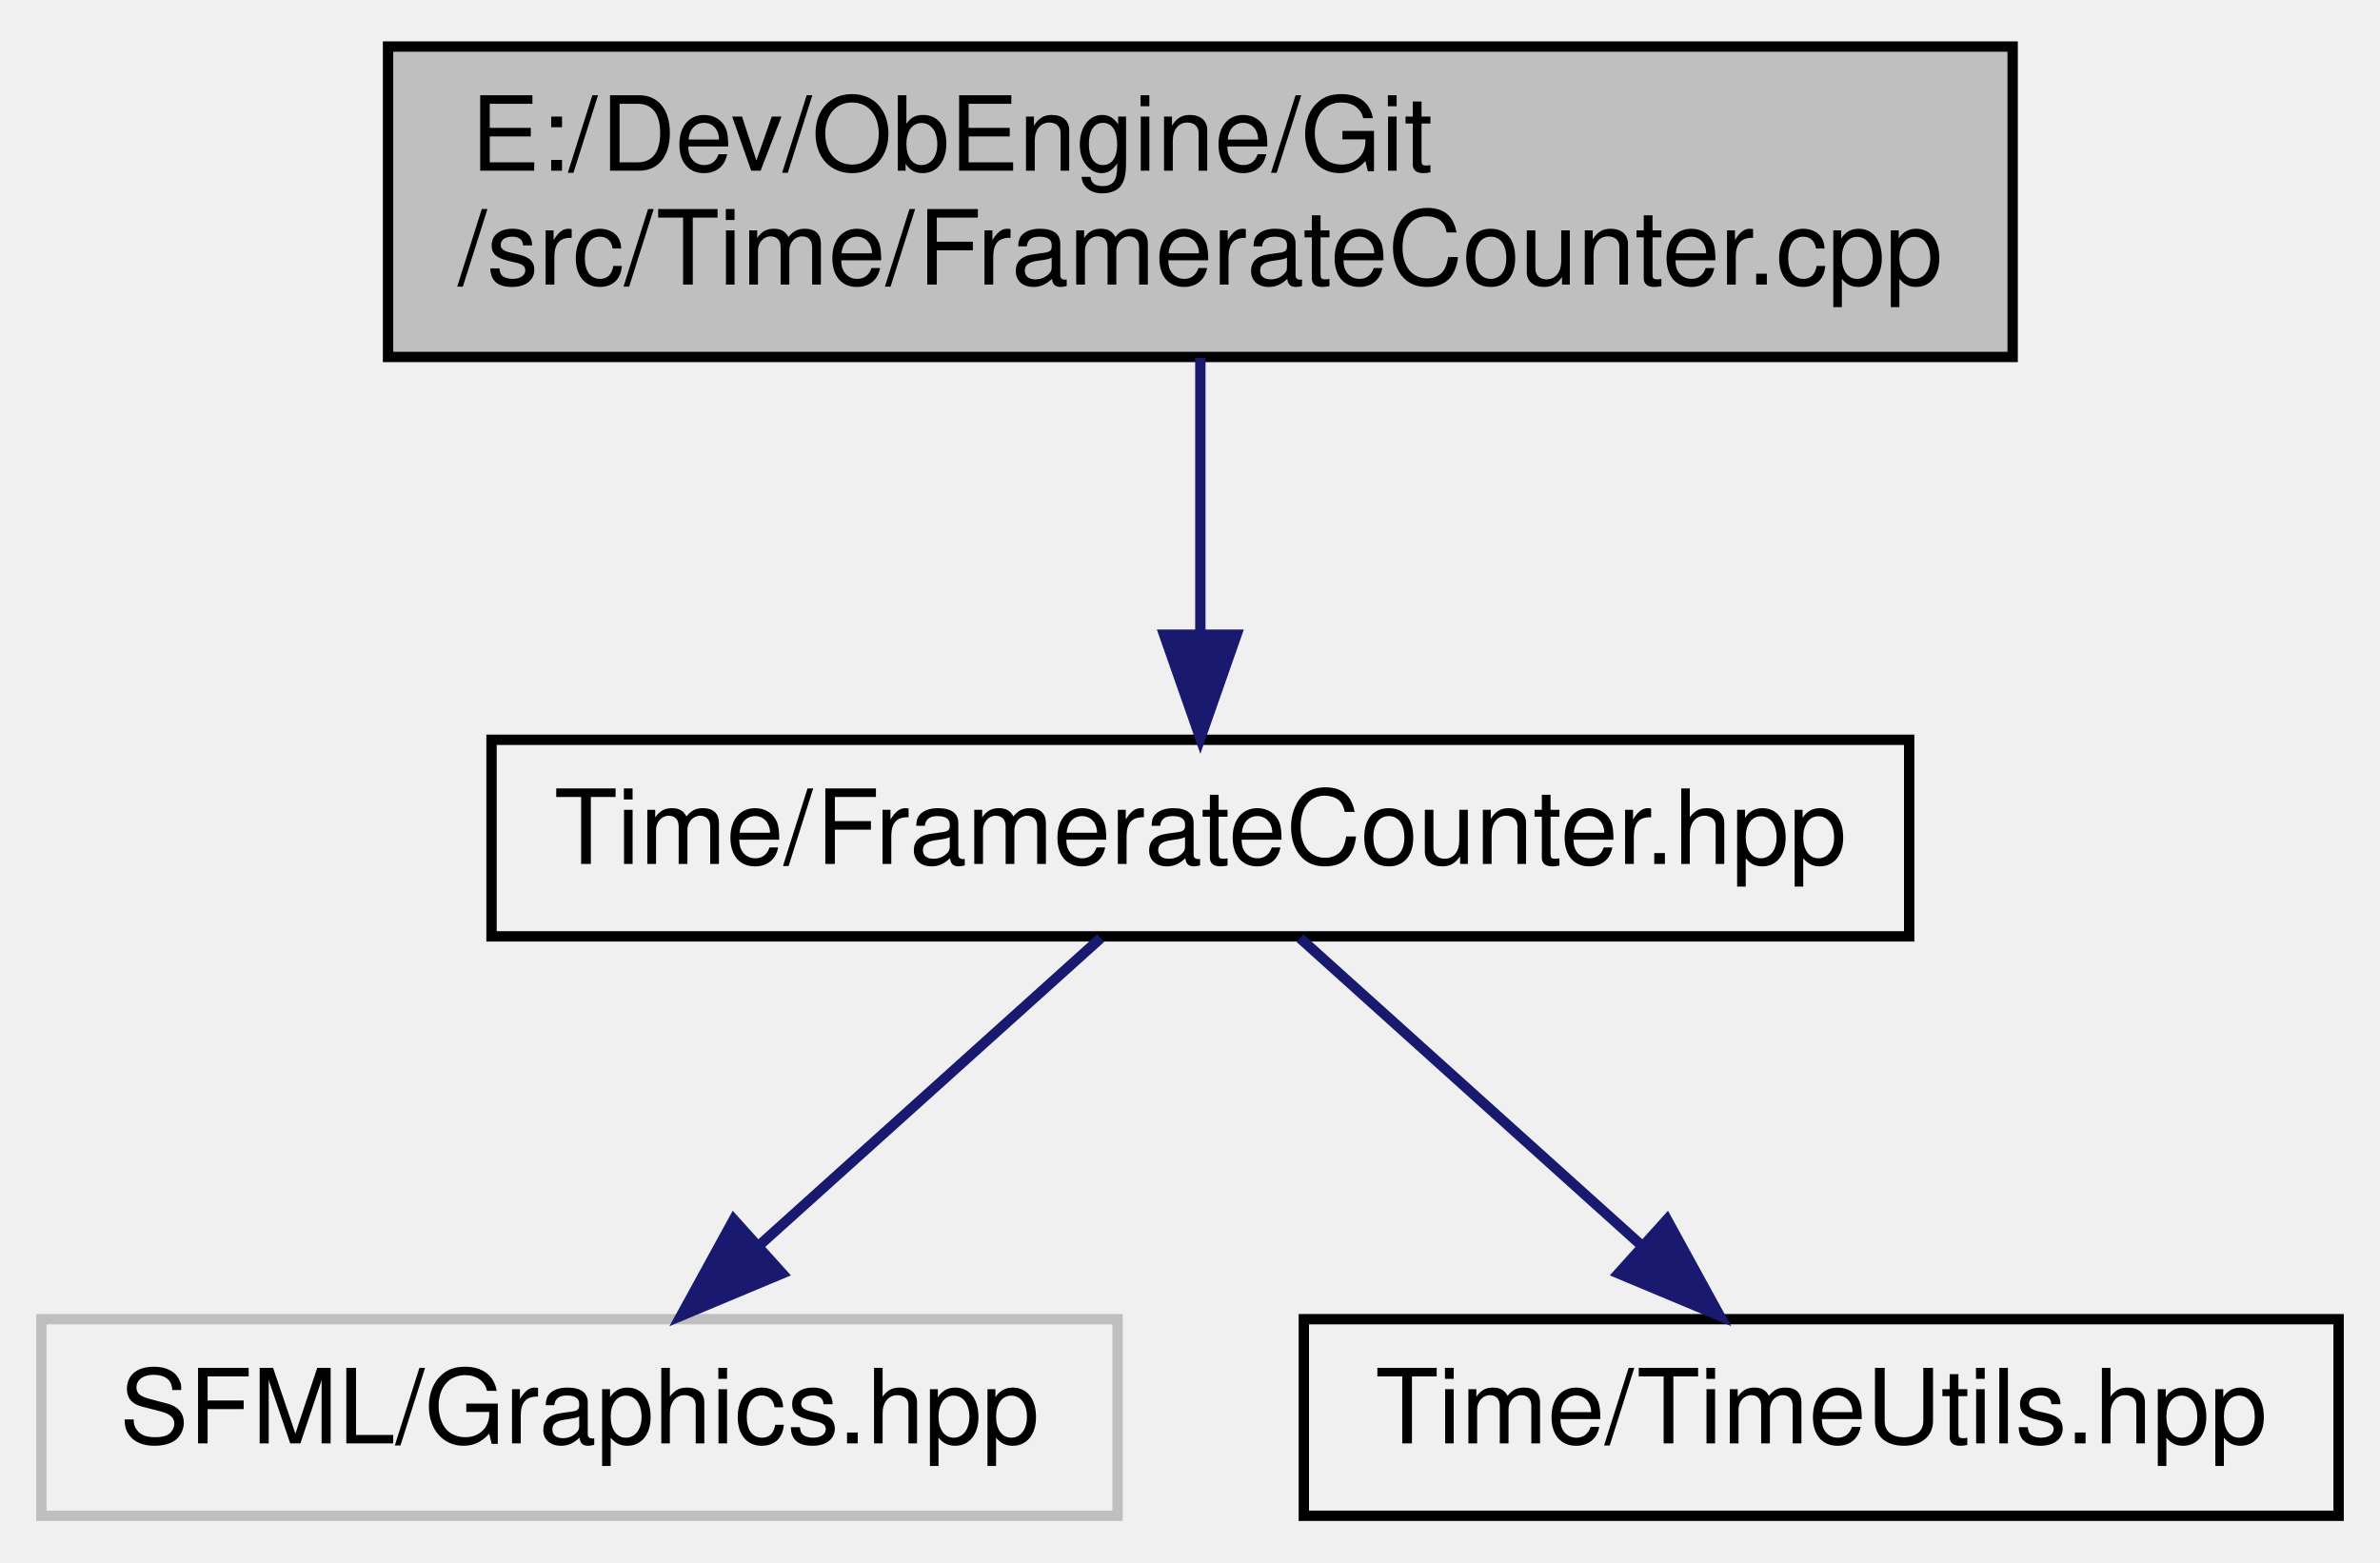
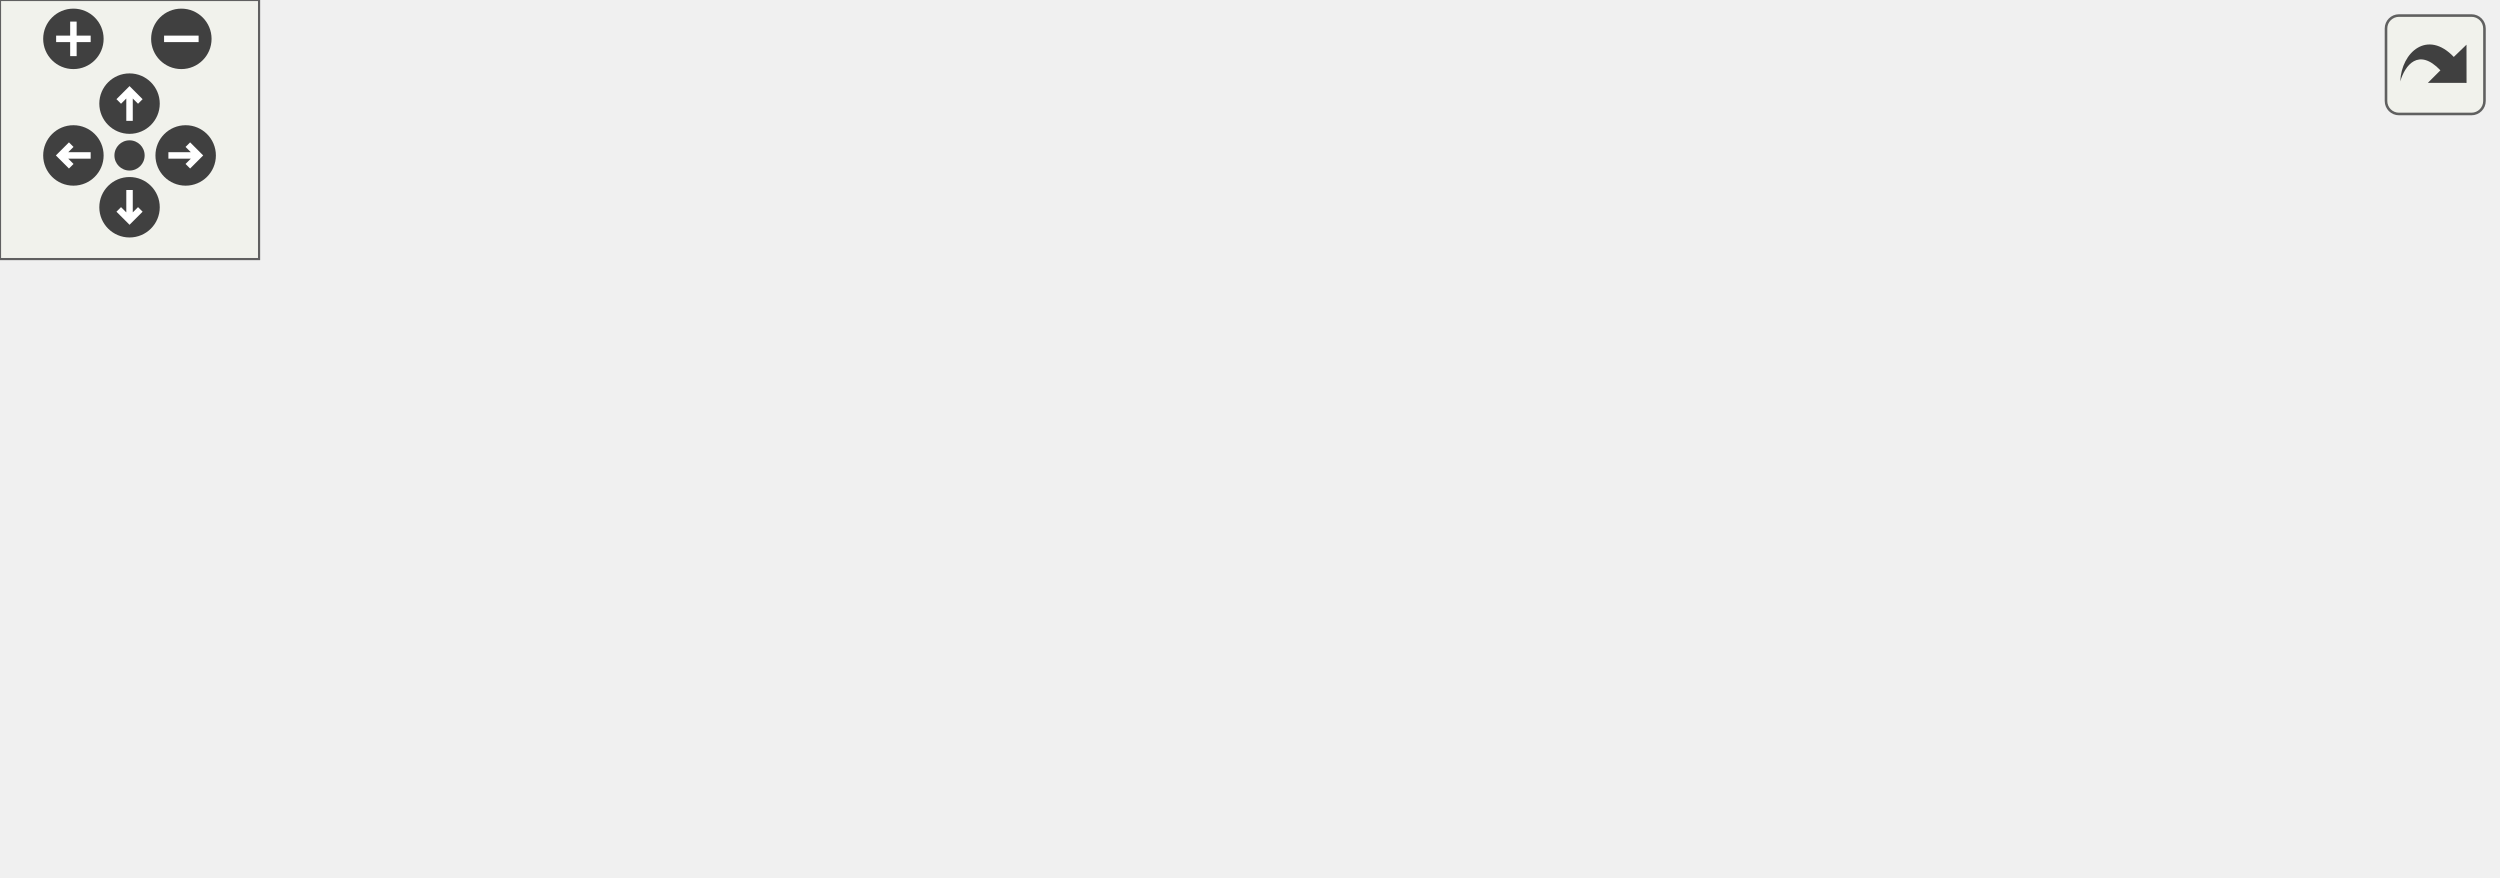
- <svg xmlns="http://www.w3.org/2000/svg" xmlns:xlink="http://www.w3.org/1999/xlink" width="230pt" height="151pt" viewBox="0.00 0.00 230.00 151.00">
-   <g id="graph0" class="graph" transform="scale(1 1) rotate(0) translate(4 147)">
-     <g id="node1" class="node">
-       <polygon fill="#bfbfbf" stroke="black" points="33.5,-112.5 33.5,-142.5 190.5,-142.5 190.5,-112.5 33.5,-112.5" />
-       <text text-anchor="start" x="41.5" y="-130.5" font-family="Helvetica,sans-Serif" font-size="10.00">E:/Dev/ObEngine/Git</text>
-       <text text-anchor="middle" x="112" y="-119.5" font-family="Helvetica,sans-Serif" font-size="10.00">/src/Time/FramerateCounter.cpp</text>
+ <svg xmlns="http://www.w3.org/2000/svg" xmlns:xlink="http://www.w3.org/1999/xlink" id="main" version="1.1" xml:space="preserve">
+   <style type="text/css">
+ .edge:hover path { stroke: red; }
+ .edge:hover polygon { stroke: red; fill: red; }
+ .edge path { stroke: white; }
+ .edge polygon { stroke: white; fill: white; }
+ .node polygon { fill: white; }
+ </style>
+   <defs>
+     <circle id="rim" cx="0" cy="0" r="7" />
+     <circle id="rim2" cx="0" cy="0" r="3.5" />
+     <g id="zoomPlus">
+       <use xlink:href="#rim" fill="#404040">
+         <set attributeName="fill" to="#808080" begin="zoomplus.mouseover" end="zoomplus.mouseout" />
+       </use>
+       <path d="M-4,0h8M0,-4v8" fill="none" stroke="white" stroke-width="1.5" pointer-events="none" />
    </g>
-     <g id="node2" class="node">
-       <g id="a_node2">
-         <a xlink:href="_framerate_counter_8hpp.html" target="_top" xlink:title="Time/FramerateCounter.hpp">
-           <polygon fill="none" stroke="black" points="43.5,-56.5 43.5,-75.5 180.5,-75.5 180.5,-56.5 43.5,-56.5" />
-           <text text-anchor="middle" x="112" y="-63.5" font-family="Helvetica,sans-Serif" font-size="10.00">Time/FramerateCounter.hpp</text>
-         </a>
+     <g id="zoomMin">
+       <use xlink:href="#rim" fill="#404040">
+         <set attributeName="fill" to="#808080" begin="zoomminus.mouseover" end="zoomminus.mouseout" />
+       </use>
+       <path d="M-4,0h8" fill="none" stroke="white" stroke-width="1.5" pointer-events="none" />
+     </g>
+     <g id="dirArrow">
+       <path fill="none" stroke="white" stroke-width="1.5" d="M0,-3.0v7 M-2.5,-0.5L0,-3.0L2.5,-0.5" />
+     </g>
+     <g id="resetDef">
+       <use xlink:href="#rim2" fill="#404040">
+         <set attributeName="fill" to="#808080" begin="reset.mouseover" end="reset.mouseout" />
+       </use>
+     </g>
+   </defs>
+   <svg id="graph" class="graph">
+     <g id="viewport">
+       <g id="node1" class="node">
+         <polygon fill="#bfbfbf" stroke="black" points="234.5,-112.5 234.5,-142.5 391.5,-142.5 391.5,-112.5 234.5,-112.5" />
+         <text text-anchor="start" x="242.5" y="-130.5" font-family="Helvetica,sans-Serif" font-size="10.00">E:/Dev/ObEngine/Git</text>
+         <text text-anchor="middle" x="313" y="-119.5" font-family="Helvetica,sans-Serif" font-size="10.00">/src/Time/FramerateCounter.cpp</text>
+       </g>
+       <g id="node2" class="node">
+         <g id="a_node2">
+           <a xlink:href="_framerate_counter_8hpp.html" target="_top" xlink:title="Time/FramerateCounter.hpp">
+             <polygon fill="none" stroke="black" points="244.5,-56.5 244.5,-75.5 381.5,-75.5 381.5,-56.5 244.5,-56.5" />
+             <text text-anchor="middle" x="313" y="-63.5" font-family="Helvetica,sans-Serif" font-size="10.00">Time/FramerateCounter.hpp</text>
+           </a>
+         </g>
+       </g>
+       <g id="edge1" class="edge">
+         <path fill="none" stroke="midnightblue" d="M313,-112.399C313,-104.466 313,-94.458 313,-85.858" />
+         <polygon fill="midnightblue" stroke="midnightblue" points="316.5,-85.658 313,-75.658 309.5,-85.658 316.5,-85.658" />
+       </g>
+       <g id="node3" class="node">
+         <polygon fill="none" stroke="#bfbfbf" points="0,-0.5 0,-19.5 126,-19.5 126,-0.5 0,-0.5" />
+         <text text-anchor="middle" x="63" y="-7.5" font-family="Helvetica,sans-Serif" font-size="10.00">SFML/Graphics/Font.hpp</text>
+       </g>
+       <g id="edge2" class="edge">
+         <path fill="none" stroke="midnightblue" d="M273.387,-56.444C229.775,-47.023 159.6,-31.866 112.422,-21.675" />
+         <polygon fill="midnightblue" stroke="midnightblue" points="112.941,-18.207 102.428,-19.516 111.464,-25.049 112.941,-18.207" />
+       </g>
+       <g id="node4" class="node">
+         <polygon fill="none" stroke="#bfbfbf" points="144,-0.5 144,-19.5 316,-19.5 316,-0.5 144,-0.5" />
+         <text text-anchor="middle" x="230" y="-7.5" font-family="Helvetica,sans-Serif" font-size="10.00">SFML/Graphics/RenderWindow.hpp</text>
+       </g>
+       <g id="edge3" class="edge">
+         <path fill="none" stroke="midnightblue" d="M299.665,-56.324C286.838,-47.979 267.215,-35.212 252.06,-25.352" />
+         <polygon fill="midnightblue" stroke="midnightblue" points="253.593,-22.174 243.302,-19.654 249.776,-28.042 253.593,-22.174" />
+       </g>
+       <g id="node5" class="node">
+         <polygon fill="none" stroke="#bfbfbf" points="334.5,-0.5 334.5,-19.5 459.5,-19.5 459.5,-0.5 334.5,-0.5" />
+         <text text-anchor="middle" x="397" y="-7.5" font-family="Helvetica,sans-Serif" font-size="10.00">SFML/Graphics/Text.hpp</text>
+       </g>
+       <g id="edge4" class="edge">
+         <path fill="none" stroke="midnightblue" d="M326.496,-56.324C339.6,-47.9 359.712,-34.971 375.107,-25.074" />
+         <polygon fill="midnightblue" stroke="midnightblue" points="377.018,-28.006 383.537,-19.654 373.233,-22.118 377.018,-28.006" />
+       </g>
+       <g id="node6" class="node">
+         <g id="a_node6">
+           <a xlink:href="_time_utils_8hpp.html" target="_top" xlink:title="Time/TimeUtils.hpp">
+             <polygon fill="none" stroke="black" points="478,-0.5 478,-19.5 578,-19.5 578,-0.5 478,-0.5" />
+             <text text-anchor="middle" x="528" y="-7.5" font-family="Helvetica,sans-Serif" font-size="10.00">Time/TimeUtils.hpp</text>
+           </a>
+         </g>
+       </g>
+       <g id="edge5" class="edge">
+         <path fill="none" stroke="midnightblue" d="M347.067,-56.444C384.18,-47.122 443.661,-32.183 484.215,-21.997" />
+         <polygon fill="midnightblue" stroke="midnightblue" points="485.246,-25.347 494.092,-19.516 483.541,-18.558 485.246,-25.347" />
      </g>
    </g>
-     <g id="edge1" class="edge">
-       <path fill="none" stroke="midnightblue" d="M112,-112.399C112,-104.466 112,-94.458 112,-85.858" />
-       <polygon fill="midnightblue" stroke="midnightblue" points="115.5,-85.658 112,-75.658 108.5,-85.658 115.5,-85.658" />
+   </svg>
+   <g id="navigator" transform="translate(0 0)" fill="#404254">
+     <rect fill="#f2f5e9" fill-opacity="0.5" stroke="#606060" stroke-width=".5" x="0" y="0" width="60" height="60" />
+     <use id="zoomplus" xlink:href="#zoomPlus" x="17" y="9" />
+     <use id="zoomminus" xlink:href="#zoomMin" x="42" y="9" />
+     <use id="reset" xlink:href="#resetDef" x="30" y="36" />
+     <g id="arrowUp" xlink:href="#dirArrow" transform="translate(30 24)">
+       <use xlink:href="#rim" fill="#404040">
+         <set attributeName="fill" to="#808080" begin="arrowUp.mouseover" end="arrowUp.mouseout" />
+       </use>
+       <path fill="none" stroke="white" stroke-width="1.5" d="M0,-3.0v7 M-2.5,-0.5L0,-3.0L2.5,-0.5" />
    </g>
-     <g id="node3" class="node">
-       <polygon fill="none" stroke="#bfbfbf" points="0,-0.5 0,-19.5 104,-19.5 104,-0.5 0,-0.5" />
-       <text text-anchor="middle" x="52" y="-7.5" font-family="Helvetica,sans-Serif" font-size="10.00">SFML/Graphics.hpp</text>
+     <g id="arrowRight" xlink:href="#dirArrow" transform="rotate(90) translate(36 -43)">
+       <use xlink:href="#rim" fill="#404040">
+         <set attributeName="fill" to="#808080" begin="arrowRight.mouseover" end="arrowRight.mouseout" />
+       </use>
+       <path fill="none" stroke="white" stroke-width="1.5" d="M0,-3.0v7 M-2.5,-0.5L0,-3.0L2.5,-0.5" />
    </g>
-     <g id="edge2" class="edge">
-       <path fill="none" stroke="midnightblue" d="M102.36,-56.324C93.49,-48.341 80.125,-36.313 69.392,-26.653" />
-       <polygon fill="midnightblue" stroke="midnightblue" points="71.59,-23.922 61.815,-19.834 66.907,-29.125 71.59,-23.922" />
+     <g id="arrowDown" xlink:href="#dirArrow" transform="rotate(180) translate(-30 -48)">
+       <use xlink:href="#rim" fill="#404040">
+         <set attributeName="fill" to="#808080" begin="arrowDown.mouseover" end="arrowDown.mouseout" />
+       </use>
+       <path fill="none" stroke="white" stroke-width="1.5" d="M0,-3.0v7 M-2.5,-0.5L0,-3.0L2.5,-0.5" />
    </g>
-     <g id="node4" class="node">
-       <g id="a_node4">
-         <a xlink:href="_time_utils_8hpp.html" target="_top" xlink:title="Time/TimeUtils.hpp">
-           <polygon fill="none" stroke="black" points="122,-0.5 122,-19.5 222,-19.5 222,-0.5 122,-0.5" />
-           <text text-anchor="middle" x="172" y="-7.5" font-family="Helvetica,sans-Serif" font-size="10.00">Time/TimeUtils.hpp</text>
-         </a>
-       </g>
-     </g>
-     <g id="edge3" class="edge">
-       <path fill="none" stroke="midnightblue" d="M121.64,-56.324C130.51,-48.341 143.875,-36.313 154.608,-26.653" />
-       <polygon fill="midnightblue" stroke="midnightblue" points="157.093,-29.125 162.185,-19.834 152.41,-23.922 157.093,-29.125" />
+     <g id="arrowLeft" xlink:href="#dirArrow" transform="rotate(270) translate(-36 17)">
+       <use xlink:href="#rim" fill="#404040">
+         <set attributeName="fill" to="#808080" begin="arrowLeft.mouseover" end="arrowLeft.mouseout" />
+       </use>
+       <path fill="none" stroke="white" stroke-width="1.5" d="M0,-3.0v7 M-2.5,-0.5L0,-3.0L2.5,-0.5" />
    </g>
  </g>
+   <svg viewBox="0 0 15 15" width="100%" height="30px" preserveAspectRatio="xMaxYMin meet">
+     <g id="arrow_out" transform="scale(0.3 0.3)">
+       <a xlink:href="_framerate_counter_8cpp__incl_org.svg" target="_base">
+         <rect id="button" ry="5" rx="5" y="6" x="6" height="38" width="38" fill="#f2f5e9" fill-opacity="0.5" stroke="#606060" stroke-width="1.0" />
+         <path id="arrow" d="M 11.5,31.437 C 11.94,20.098 22.043,11.323 32.159,21.979 L 37.069,17.246 C 37.069,17.246 37.088,32 37.088,32 L 22.16,31.978 C 22.16,31.978 26.998,27.14 26.998,27.14 C 18.529,18.264 13.292,25.23 11.5,31.437 z" style="fill:#404040;" />
+       </a>
+     </g>
+   </svg>
</svg>
